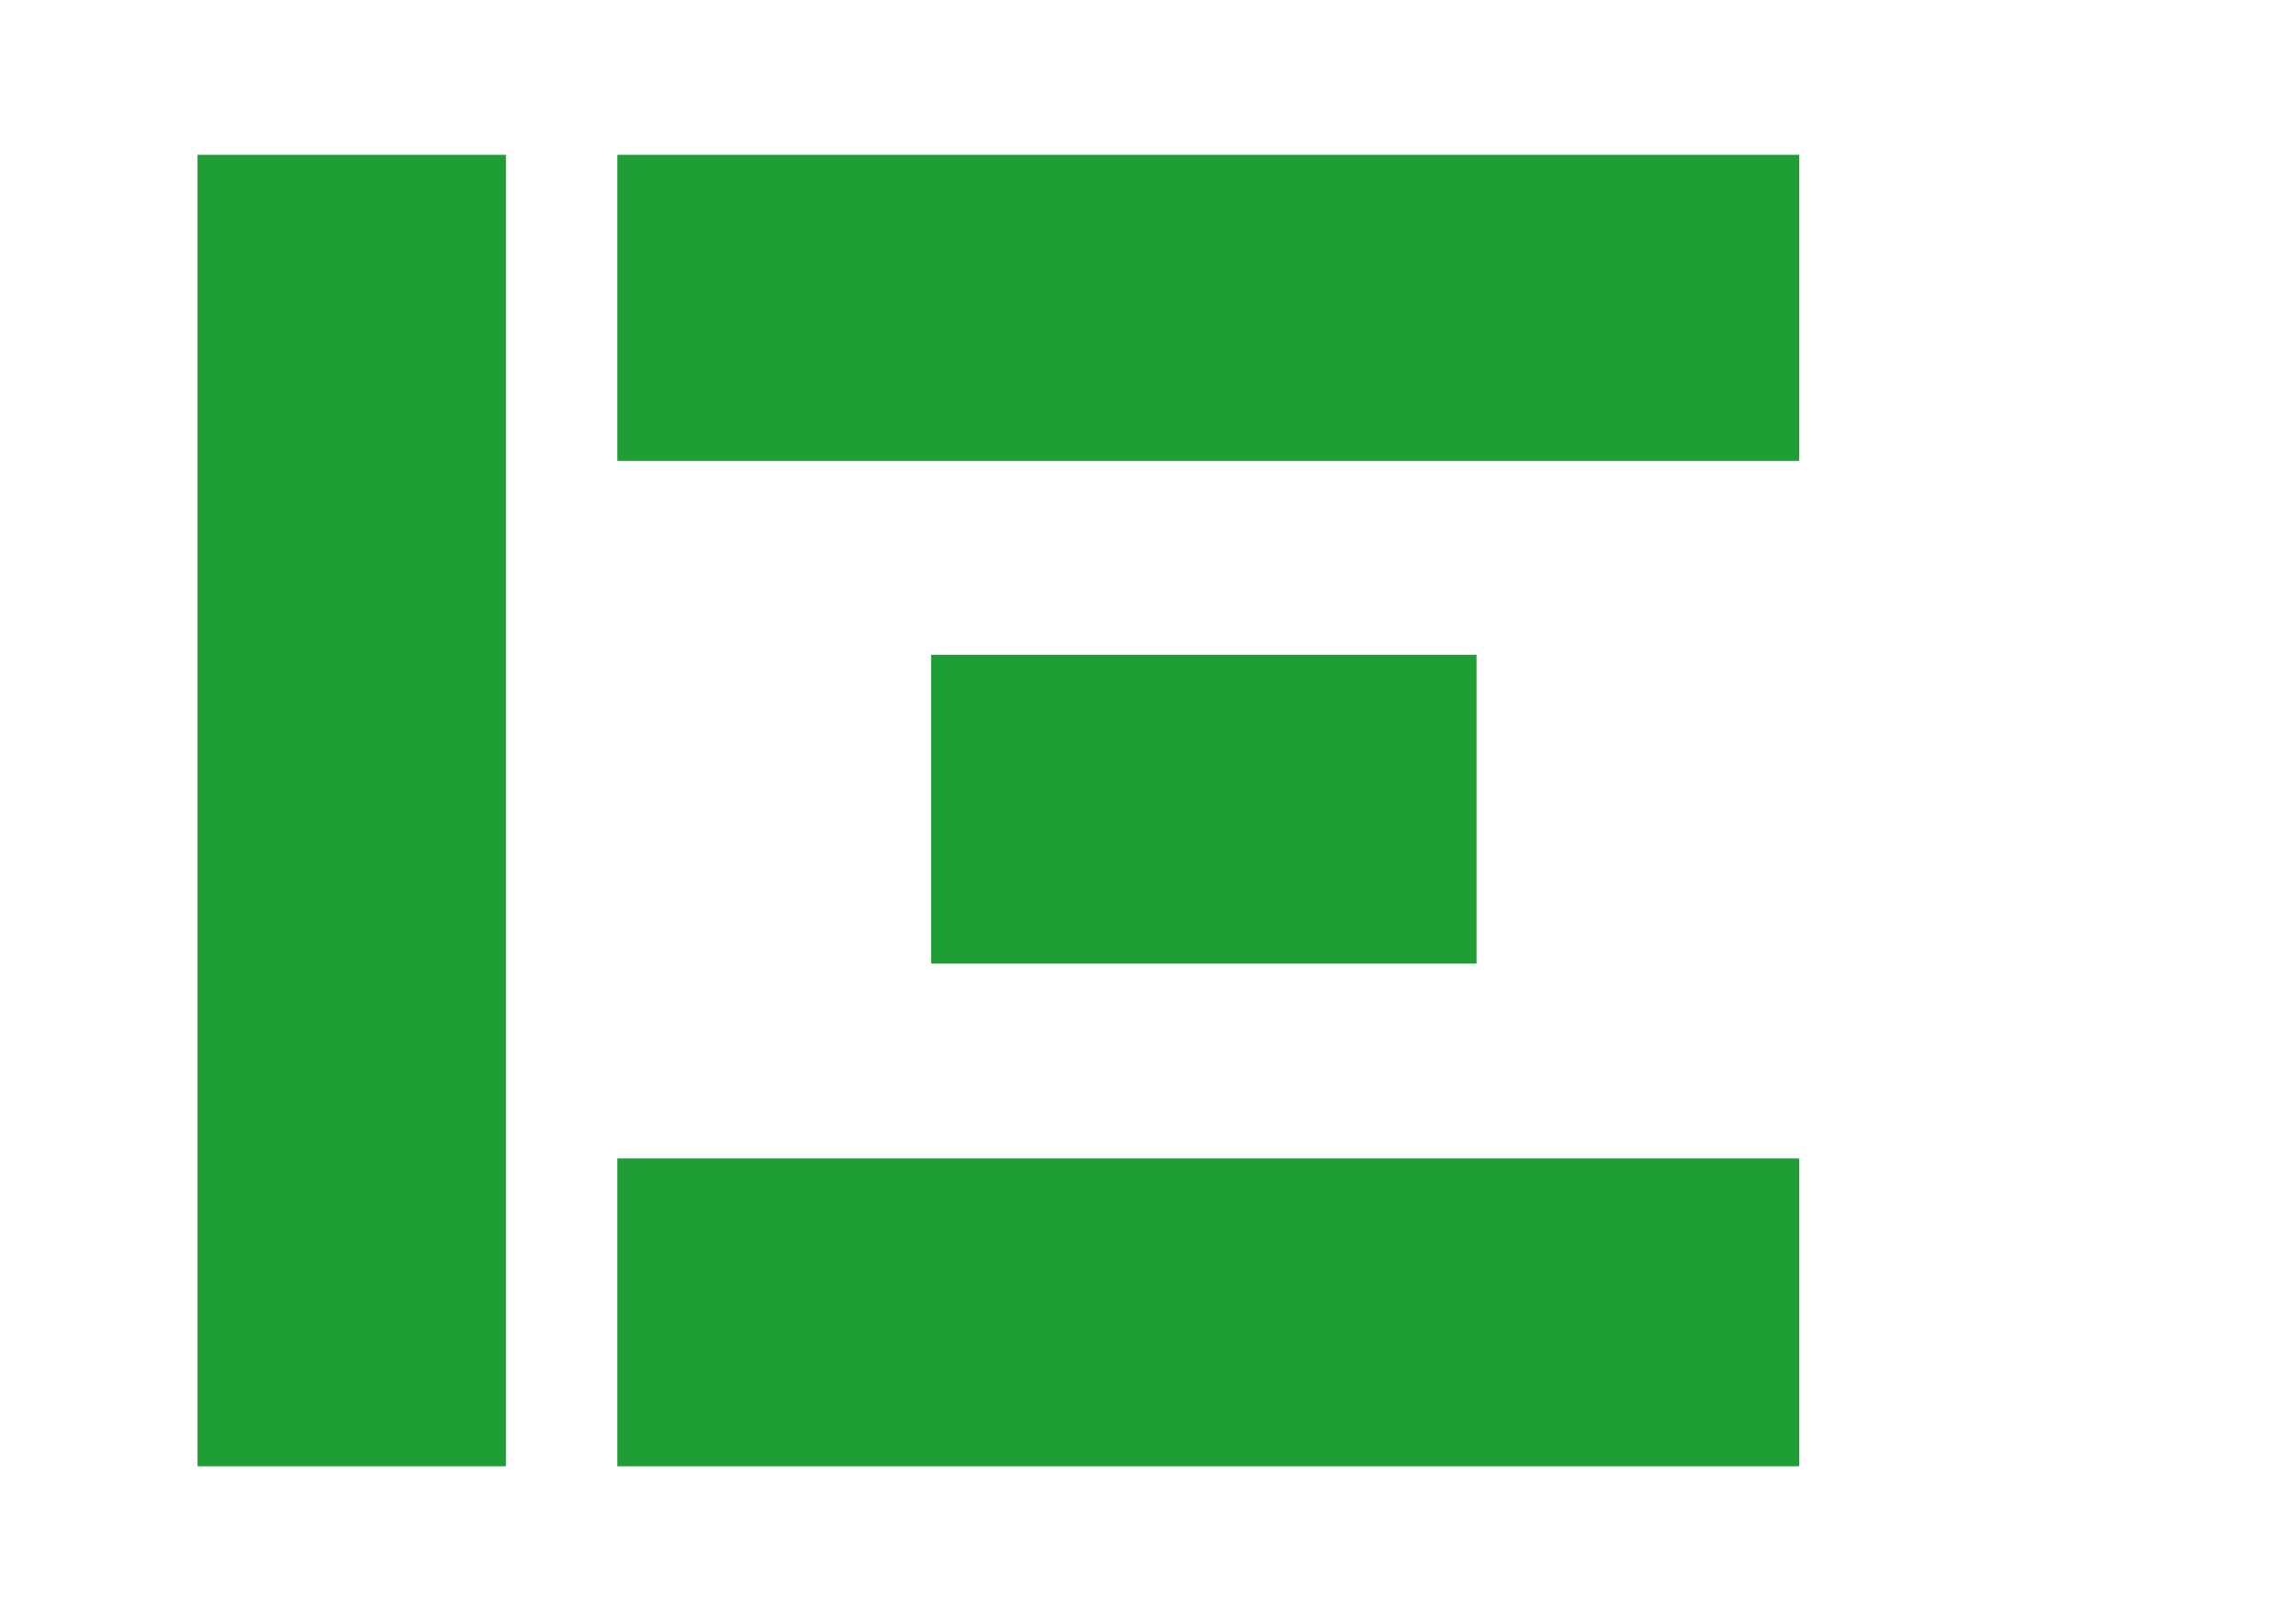
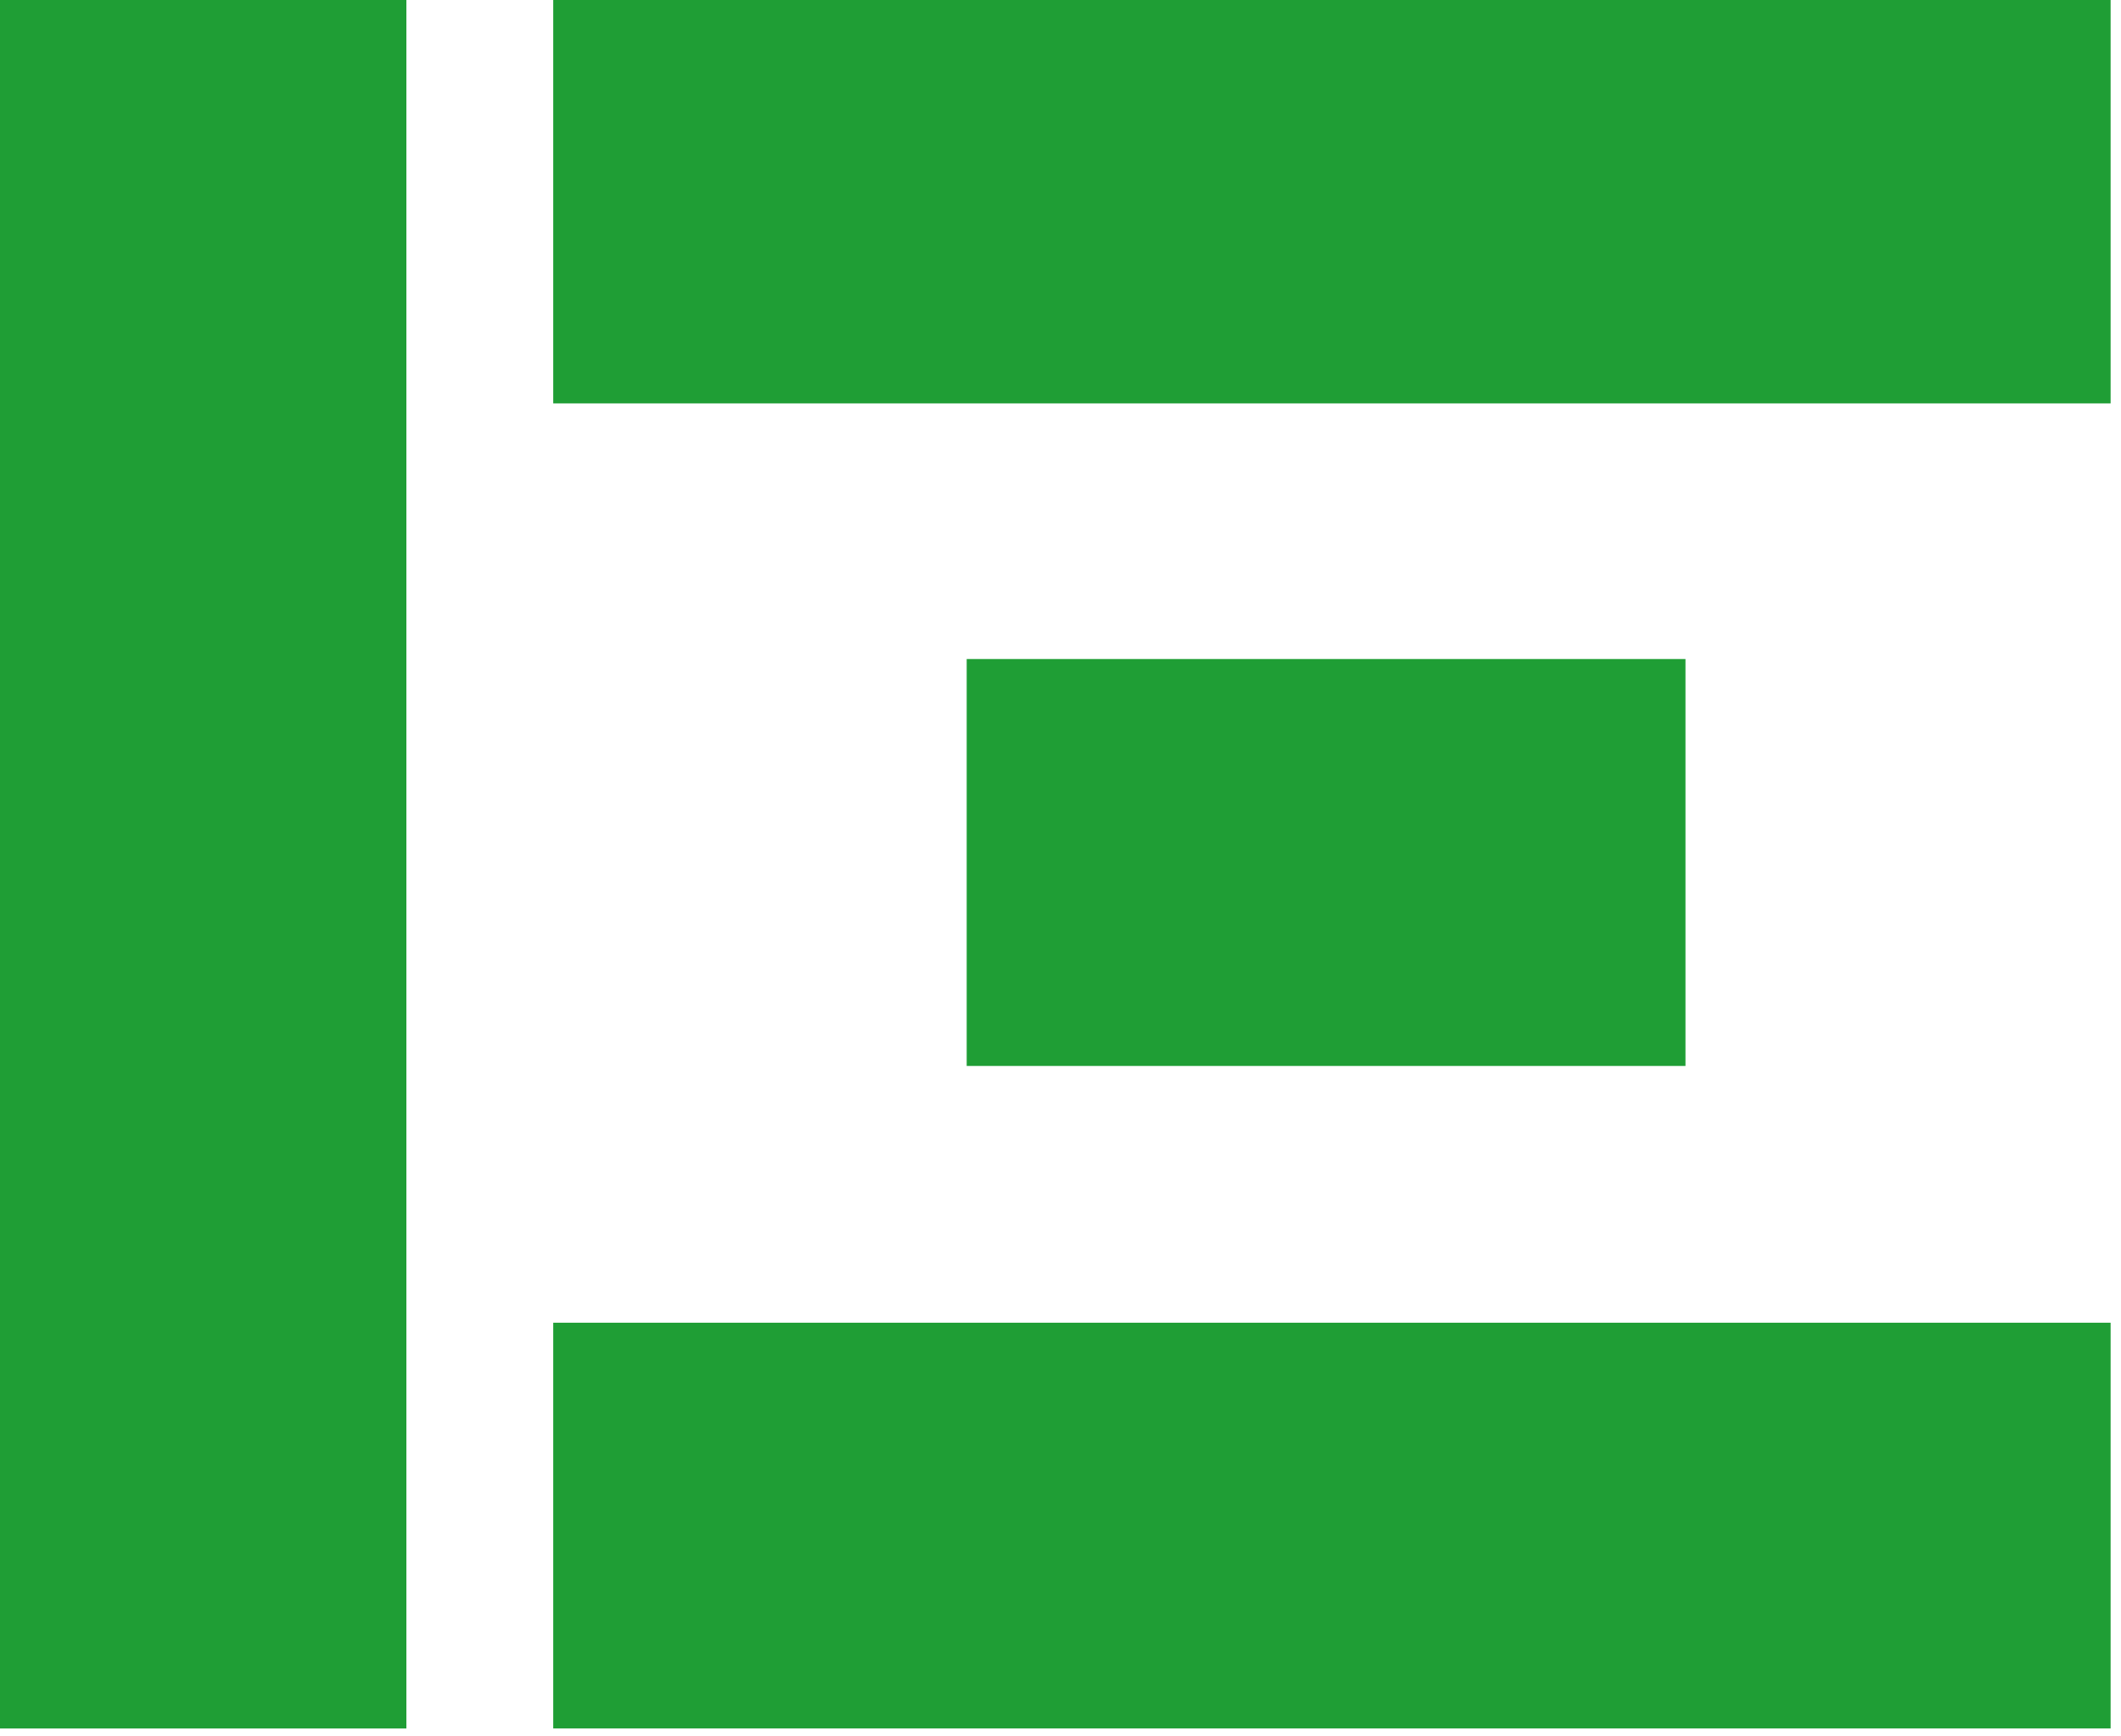
- <svg xmlns="http://www.w3.org/2000/svg" width="119" height="84" viewBox="0 0 119 84" fill="none">
-   <path d="M93.248 8.024H31.997V23.887H93.248V8.024Z" fill="#1F9E35" />
-   <path d="M26.222 8.024H10.239V75.996H26.222V8.024Z" fill="#1F9E35" />
-   <path d="M93.248 60.039H31.997V75.995H93.248V60.039Z" fill="#1F9E35" />
-   <path d="M76.528 33.94H48.258V49.942H76.528V33.94Z" fill="#1F9E35" />
+ <svg xmlns="http://www.w3.org/2000/svg" width="143" height="117" viewBox="0 0 143 117" fill="none">
+   <path d="M142.3 0H37.299V27.195H142.3V0Z" fill="#1F9E35" />
+   <path d="M27.398 0H0V116.525H27.398V0Z" fill="#1F9E35" />
+   <path d="M142.3 89.17H37.299V116.522H142.3V89.17Z" fill="#1F9E35" />
+   <path d="M113.637 44.428H65.175V71.86H113.637V44.428Z" fill="#1F9E35" />
</svg>
